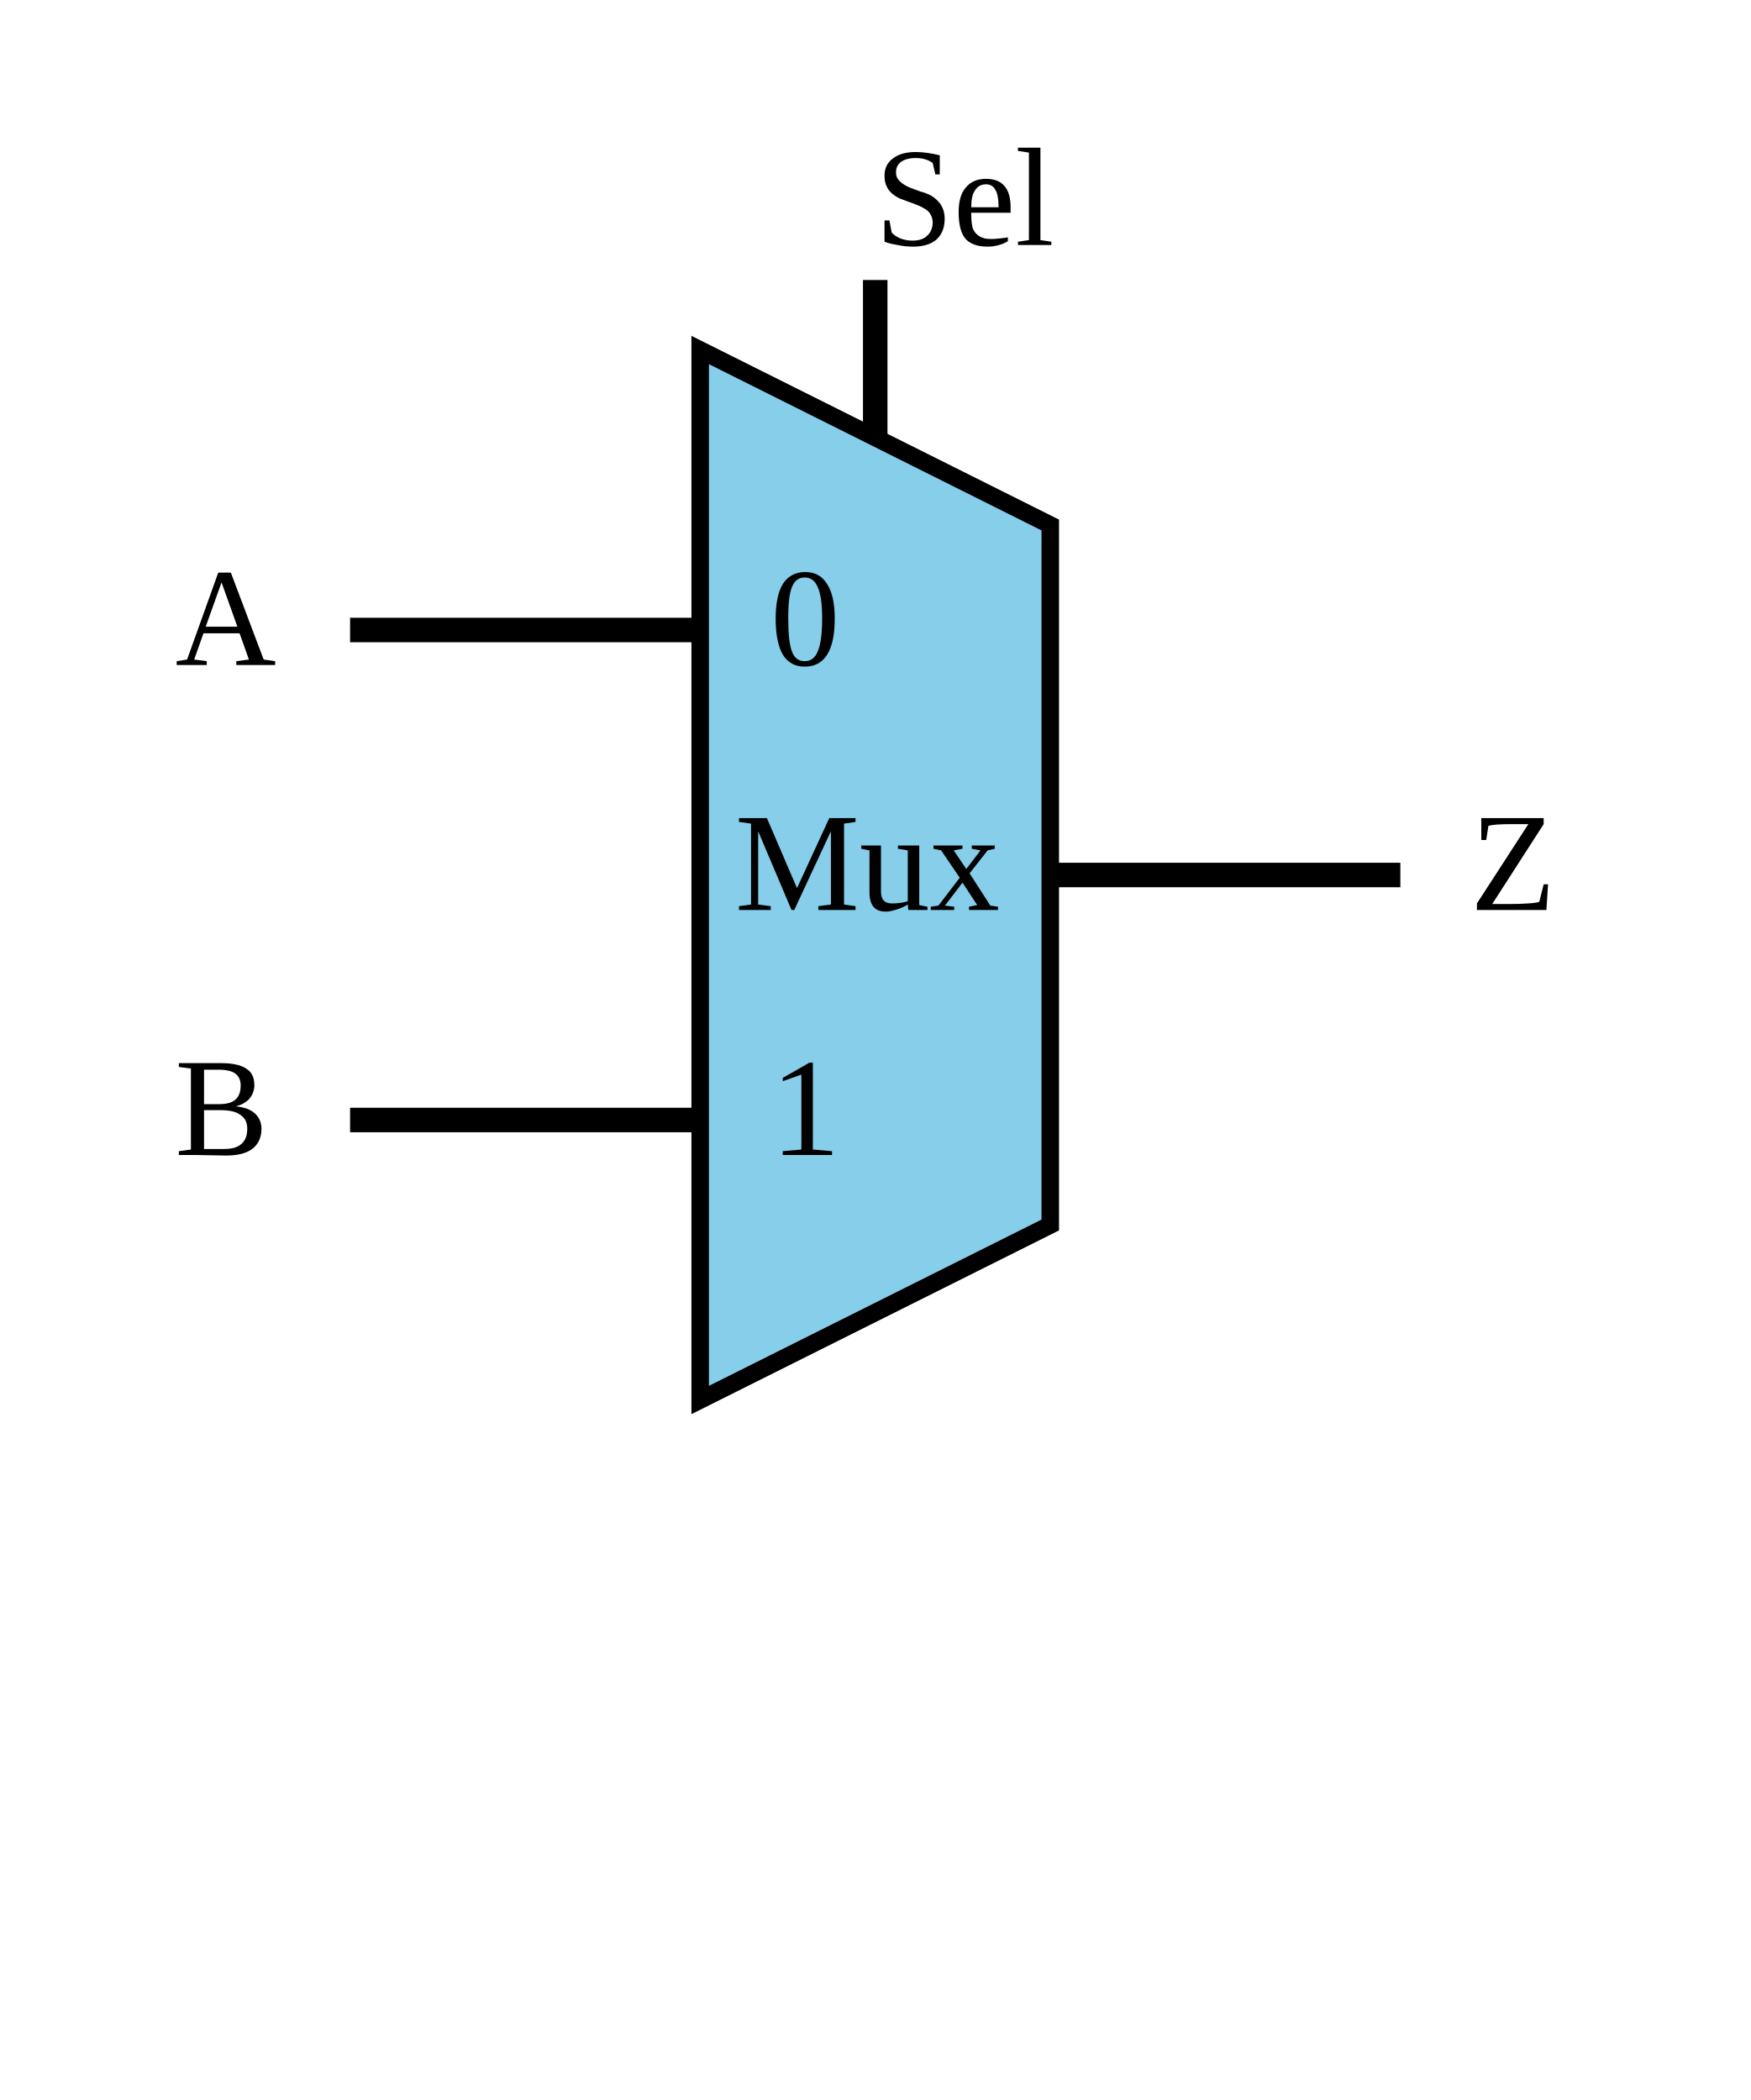
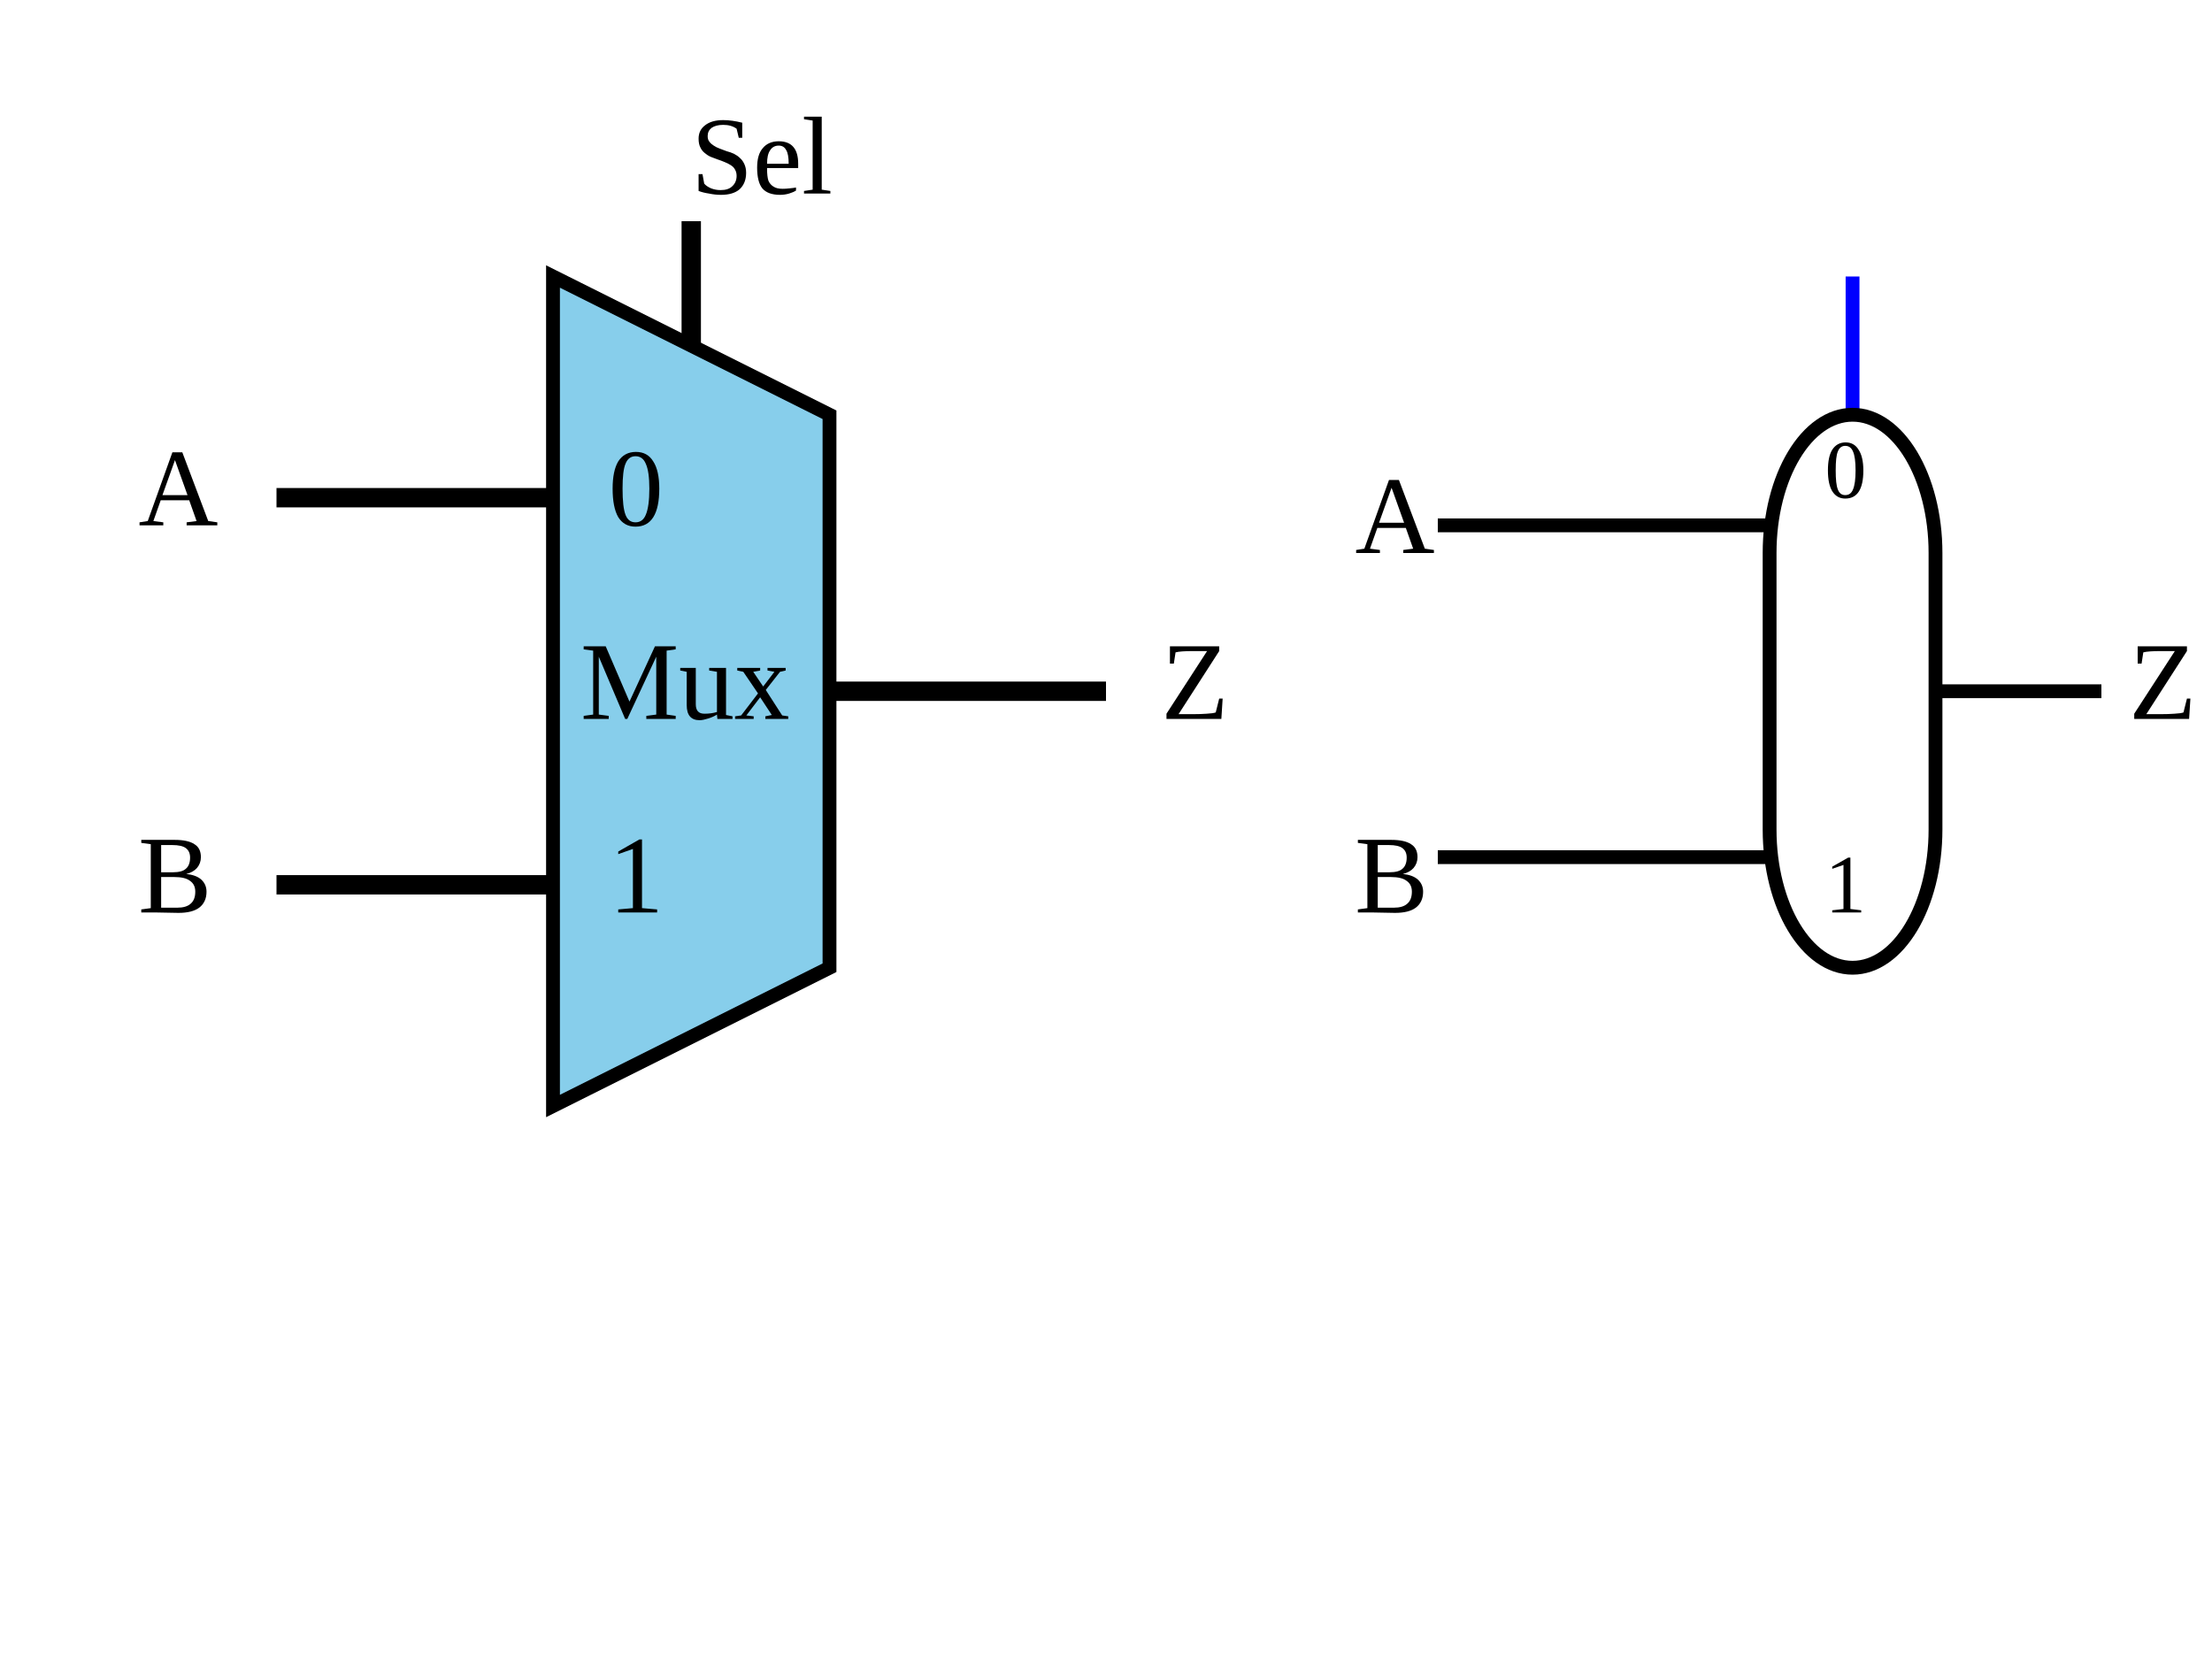
- <svg xmlns="http://www.w3.org/2000/svg" width="50.00" height="60.00" viewBox="0.0 0.0 50.0 60.0" viewPort="0 0 50px 60px" version="1.1">
+ <svg xmlns="http://www.w3.org/2000/svg" width="80.00" height="60.00" viewBox="0.0 0.0 80.0 60.0" viewPort="0 0 80px 60px" version="1.1">
+   <defs>
+     <g id="mux01">
+       <text x="-5" y="15" font-size="4">A</text>
+       <text x="-5" y="28" font-size="4">B</text>
+       <polyline points="13,5 13,10" style="fill:none;stroke:blue;stroke-width:0.5px;" />
+       <rect x="10" y="10" rx="5" ry="5" width="6" height="20" style="fill:none;stroke:black;stroke-width:0.5px;" />
+       <polyline points="-2,14 10,14" style="fill:none;stroke:black;stroke-width:0.5px;" />
+       <polyline points="-2,26 10,26" style="fill:none;stroke:black;stroke-width:0.5px;" />
+       <text x="12" y="13" font-size="3">0</text>
+       <text x="12" y="28" font-size="3">1</text>
+       <polyline points="16,20 22,20" style="fill:none;stroke:black;stroke-width:0.5px;" />
+       <text x="23" y="21" font-size="4">Z</text>
+     </g>
+   </defs>
  <line x1="25" y1="8" x2="25" y2="15" style="fill:none;stroke:black;stroke-width:0.7px;" />
  <text x="25" y="7" font-size="4">Sel</text>
  <polyline points="20,10 30,15 30,35 20,40 20,10 30,15" style="fill:skyblue;stroke:black;stroke-width:0.5px;" />
  <text x="21" y="26" font-size="4">Mux</text>
  <line x1="10" y1="18" x2="20" y2="18" style="fill:none;stroke:black;stroke-width:0.7px;" />
  <text x="5" y="19" font-size="4">A</text>
  <line x1="10" y1="32" x2="20" y2="32" style="fill:none;stroke:black;stroke-width:0.7px;" />
  <text x="5" y="33" font-size="4">B</text>
  <text x="22" y="19" font-size="4">0</text>
  <text x="22" y="33" font-size="4">1</text>
  <line x1="30" y1="25" x2="40" y2="25" style="fill:none;stroke:black;stroke-width:0.7px;" />
  <text x="42" y="26" font-size="4">Z</text>
+   <use x="54" y="5" href="#mux01" />
</svg>
